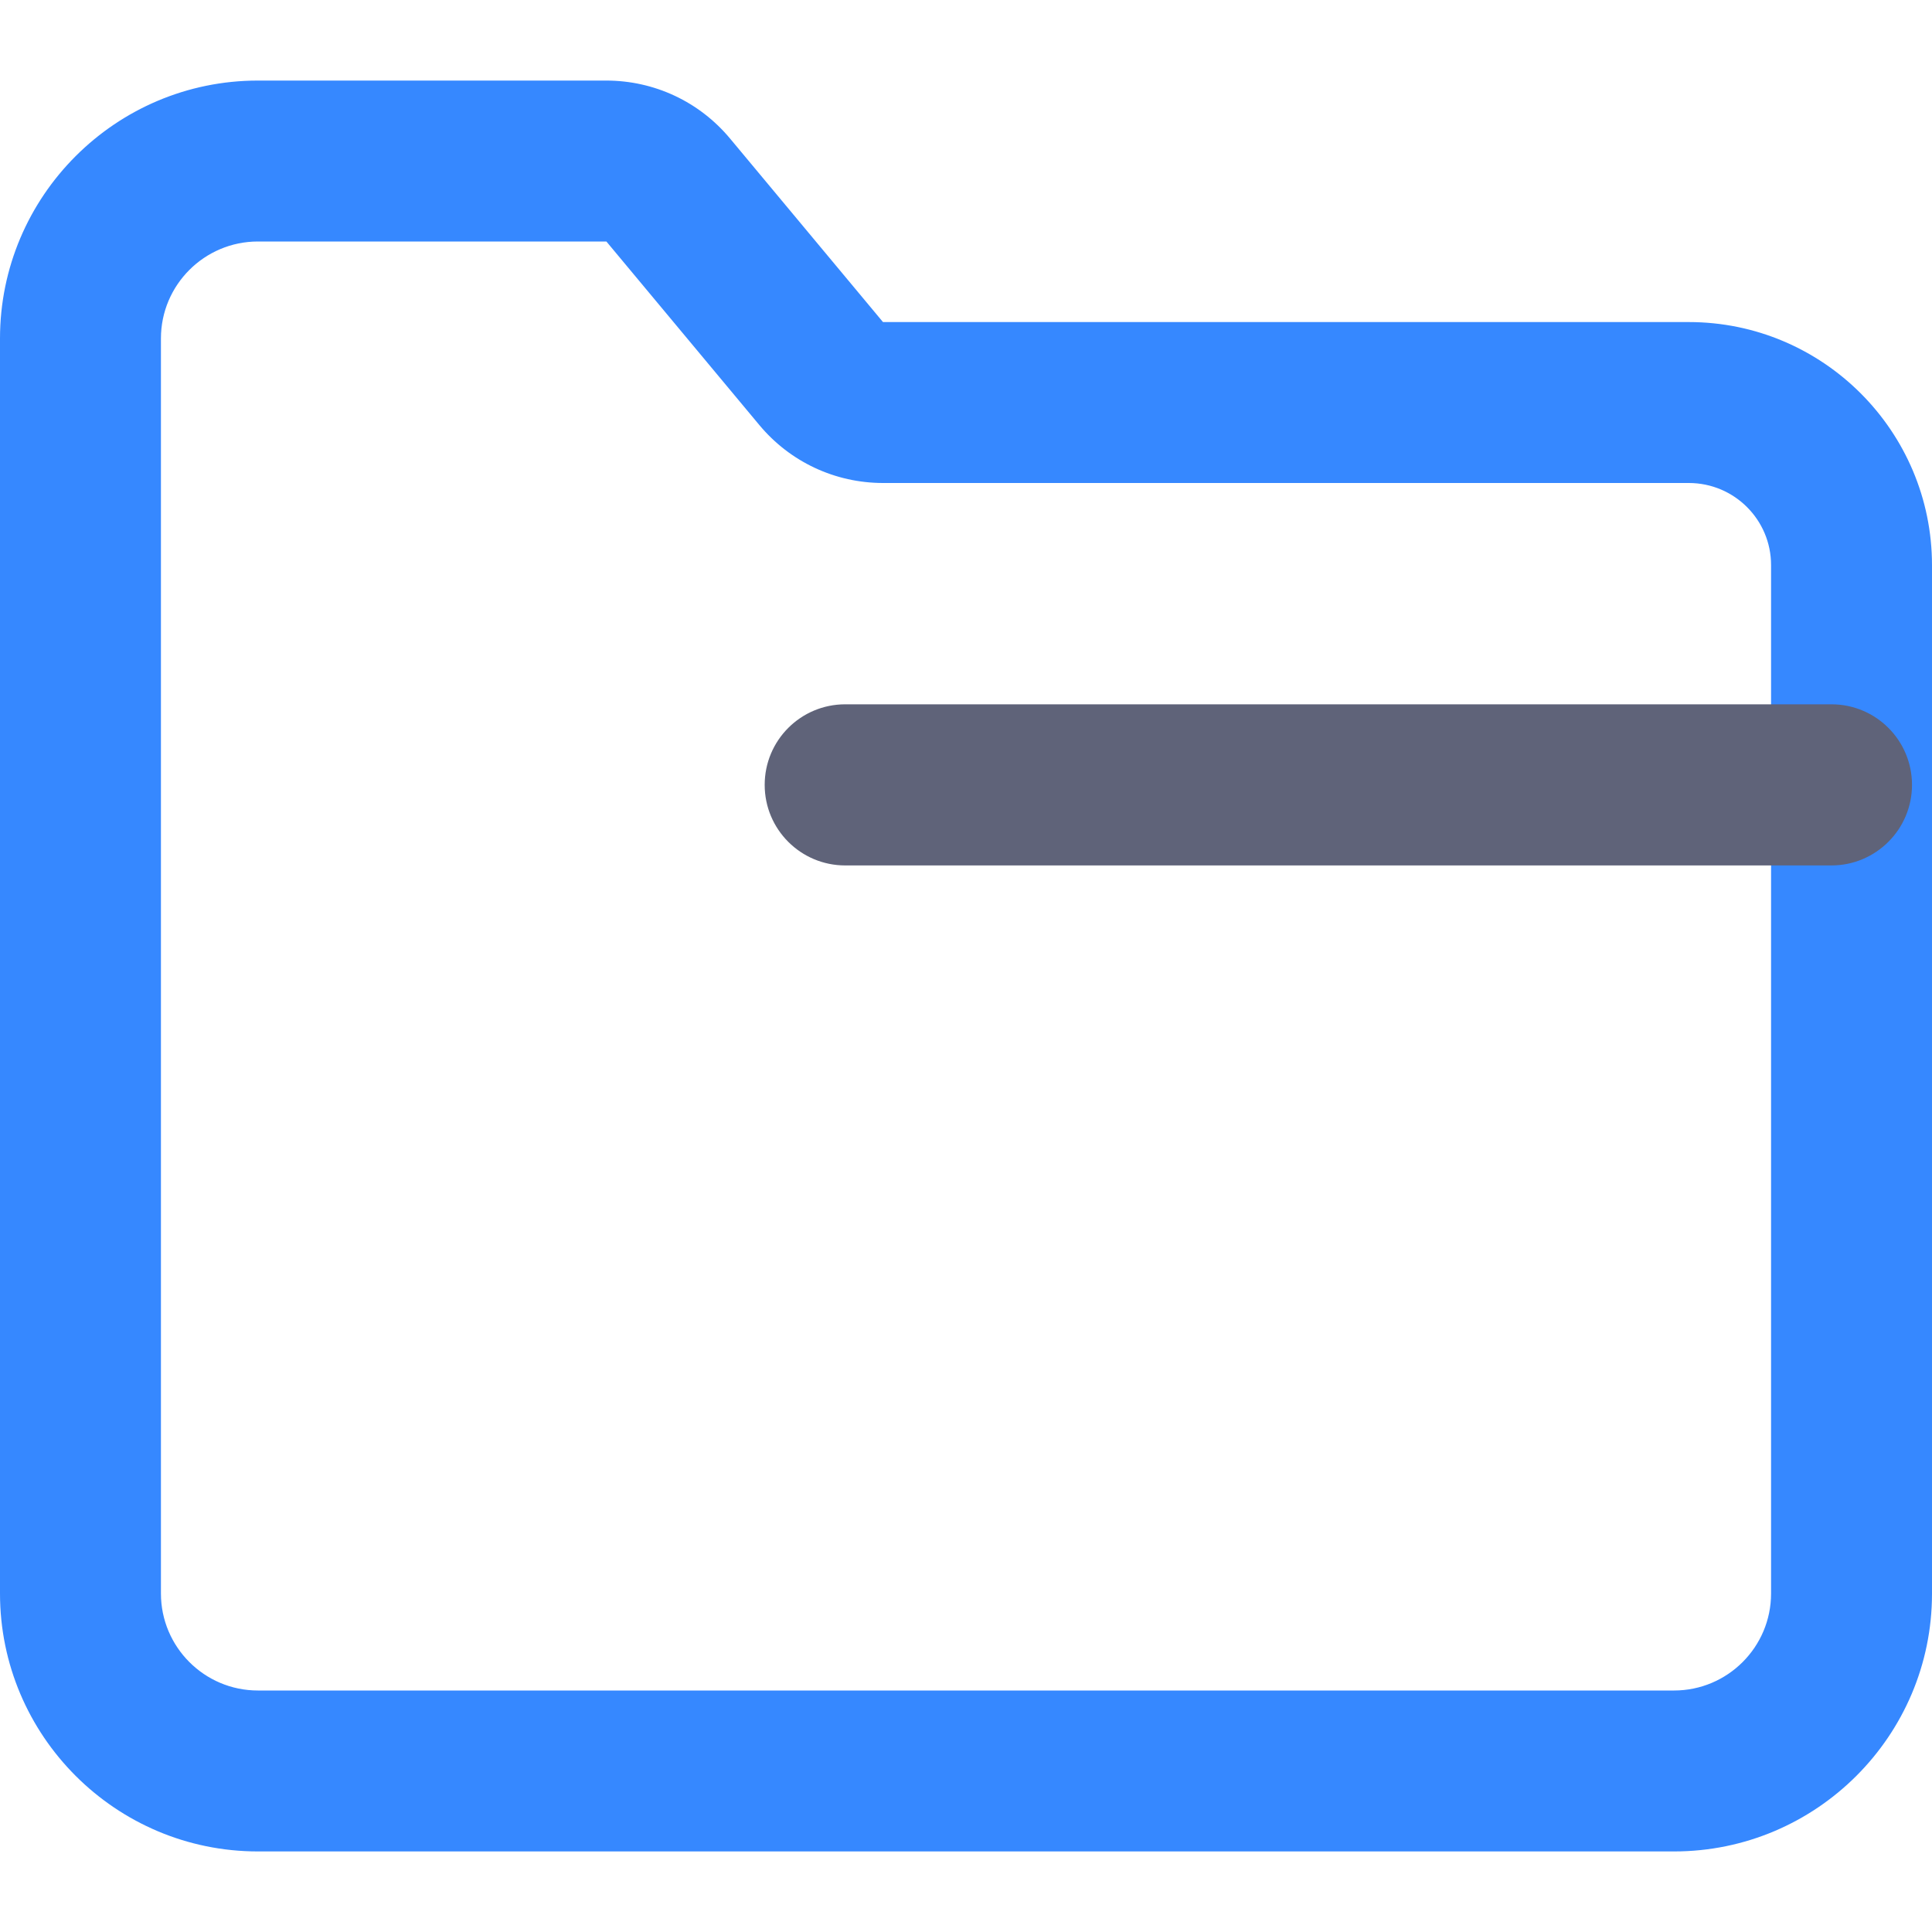
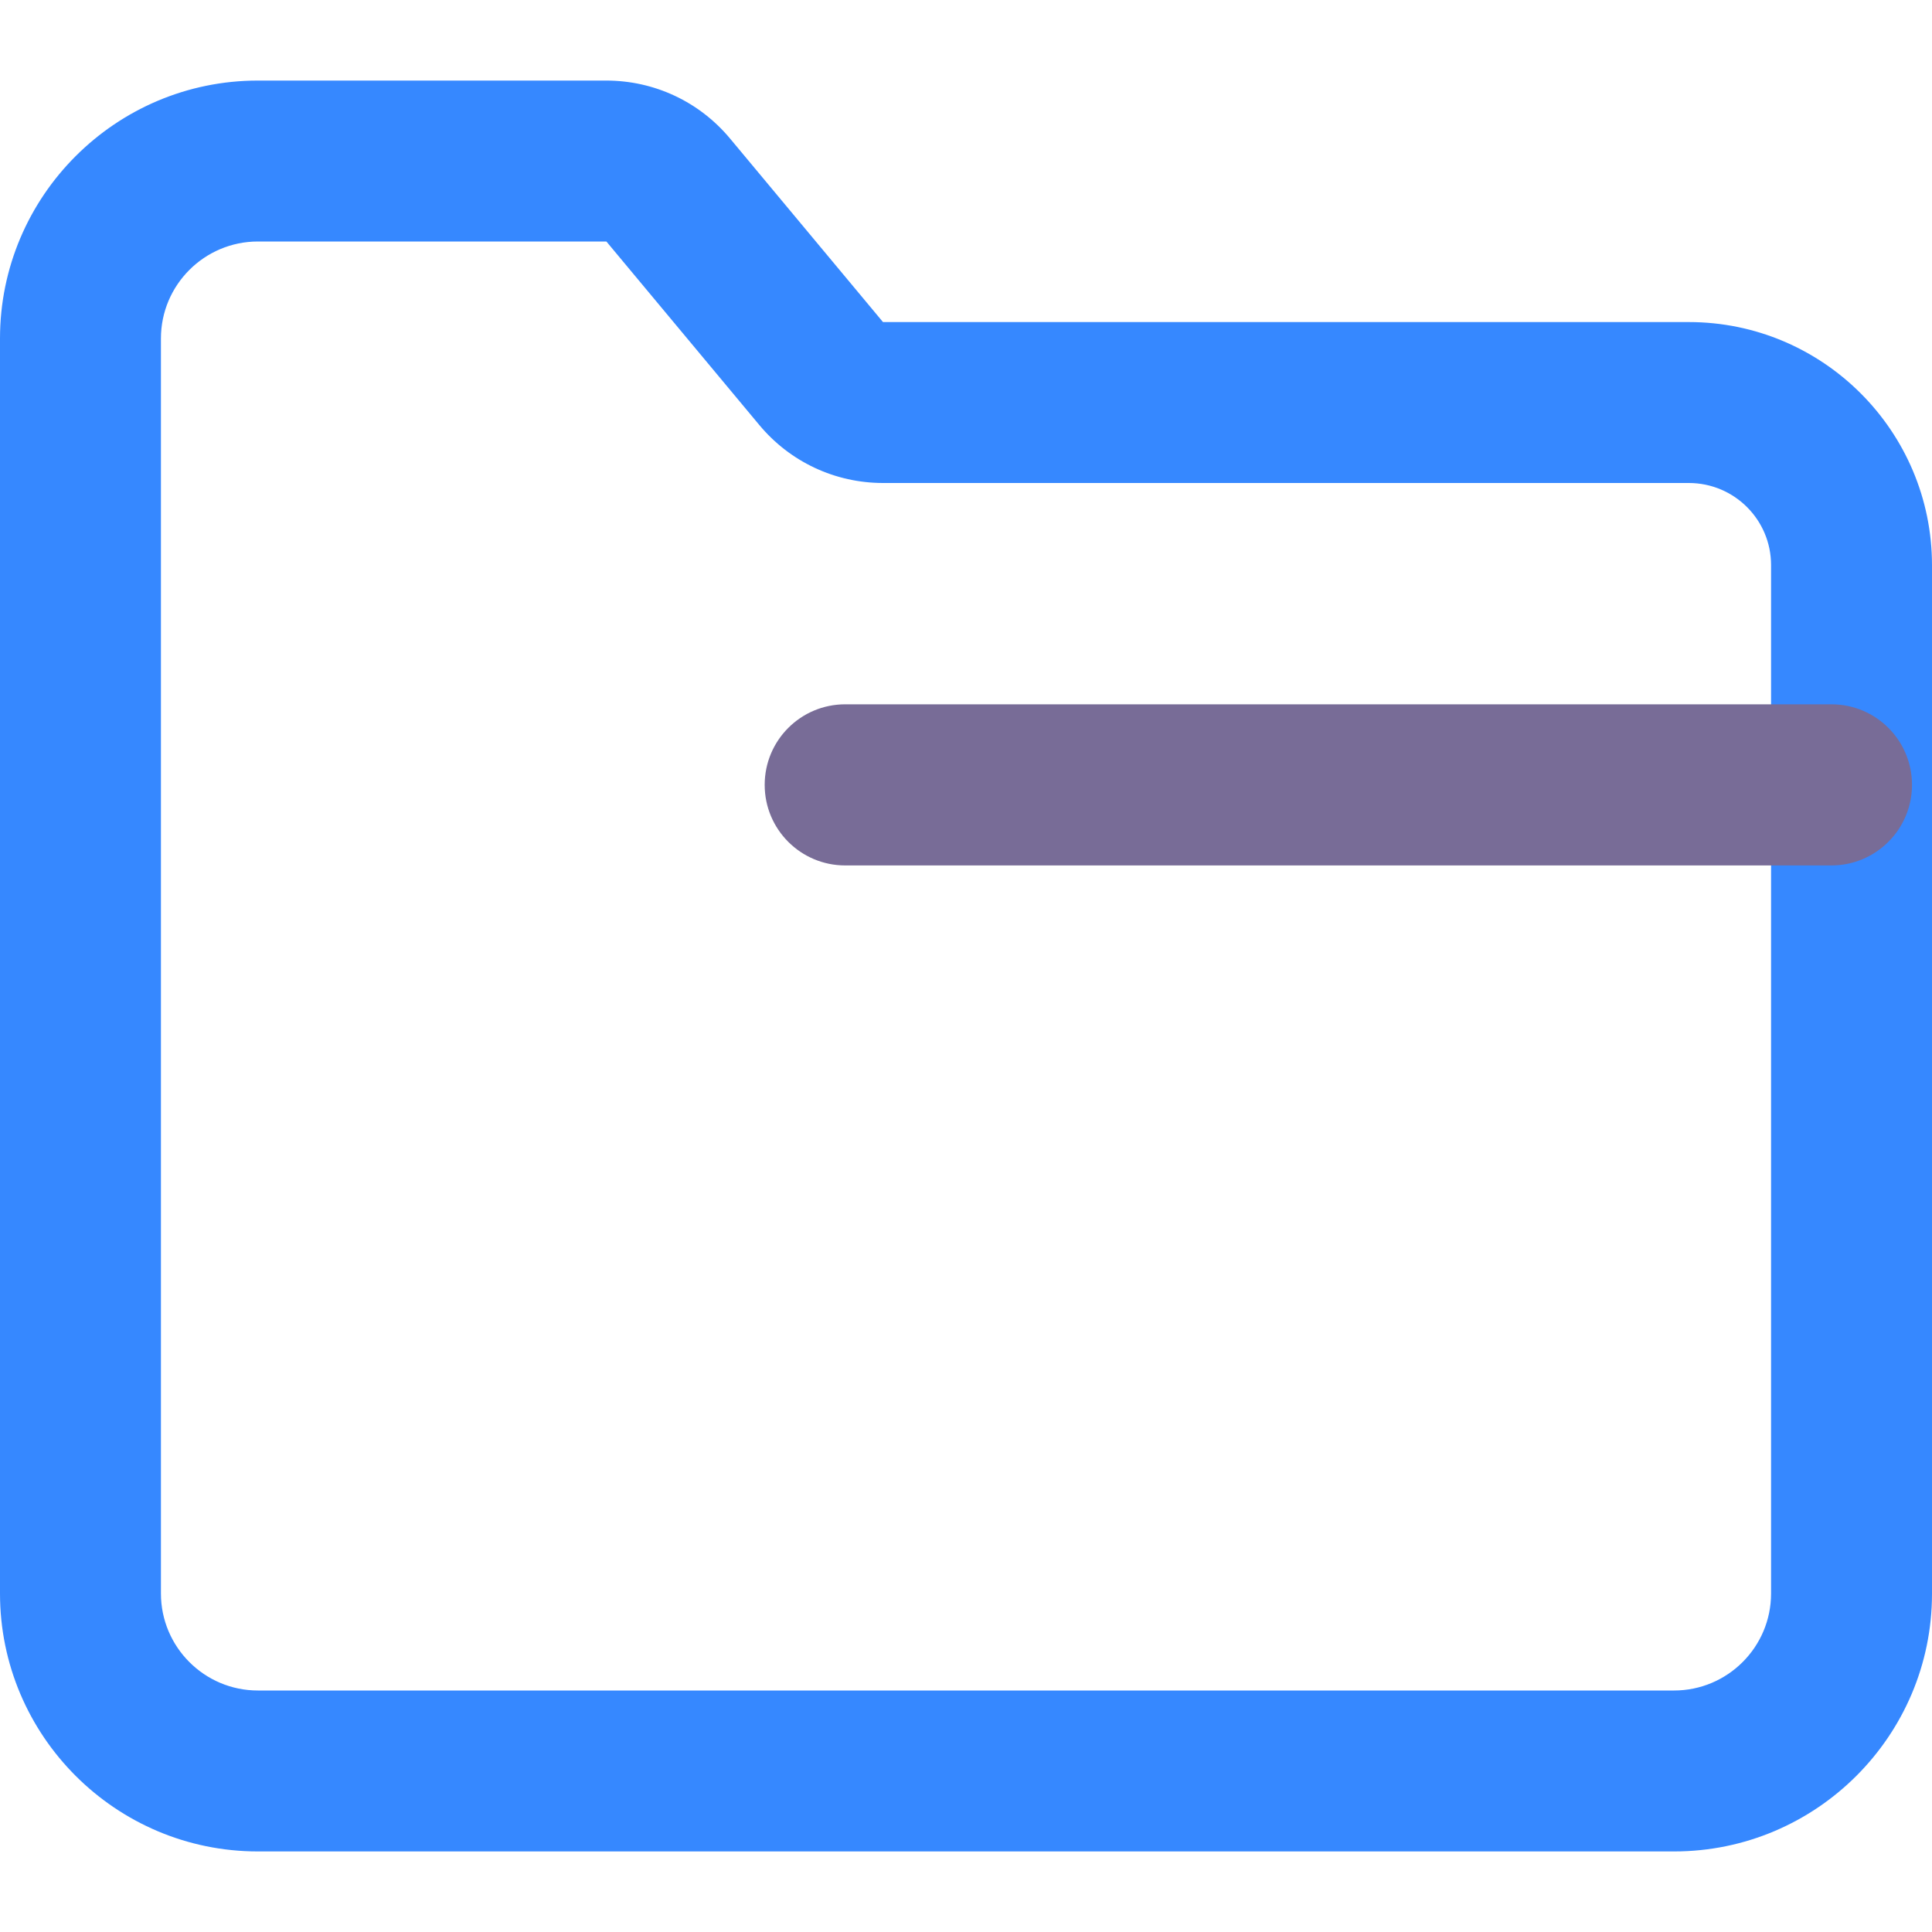
<svg xmlns="http://www.w3.org/2000/svg" viewBox="0 0 1024 1024" class="icon" version="1.1" fill="#000000">
  <g id="SVGRepo_bgCarrier" stroke-width="0" />
  <g id="SVGRepo_tracerCarrier" stroke-linecap="round" stroke-linejoin="round" />
  <g id="SVGRepo_iconCarrier">
    <path d="M887.3 981.3H136.7C61.3 981.3 0 920 0 844.6V179.4C0 104 61.3 42.7 136.7 42.7h184.6c25.5 0 49.4 11.2 65.7 30.8l81 97.2h427.1c71.1 0 128.9 57.8 128.9 128.9v545.1c0 75.3-61.3 136.6-136.7 136.6zM136.7 128c-28.3 0-51.4 23-51.4 51.4v665.2c0 28.3 23 51.4 51.4 51.4h750.6c28.3 0 51.4-23 51.4-51.4V299.5c0-24-19.5-43.5-43.6-43.5h-427c-25.5 0-49.4-11.2-65.7-30.8l-81-97.2H136.7z" fill="#3688FF" />
-     <path d="M970.7 458.7H448c-23.6 0-42.7-19.1-42.7-42.7s19.1-42.7 42.7-42.7h522.7c23.6 0 42.7 19.1 42.7 42.7s-19.2 42.7-42.7 42.7z" fill="#5F6379" />
+     <path d="M970.7 458.7H448c-23.6 0-42.7-19.1-42.7-42.7s19.1-42.7 42.7-42.7h522.7c23.6 0 42.7 19.1 42.7 42.7s-19.2 42.7-42.7 42.7z" fill="#786c97" />
  </g>
</svg>
